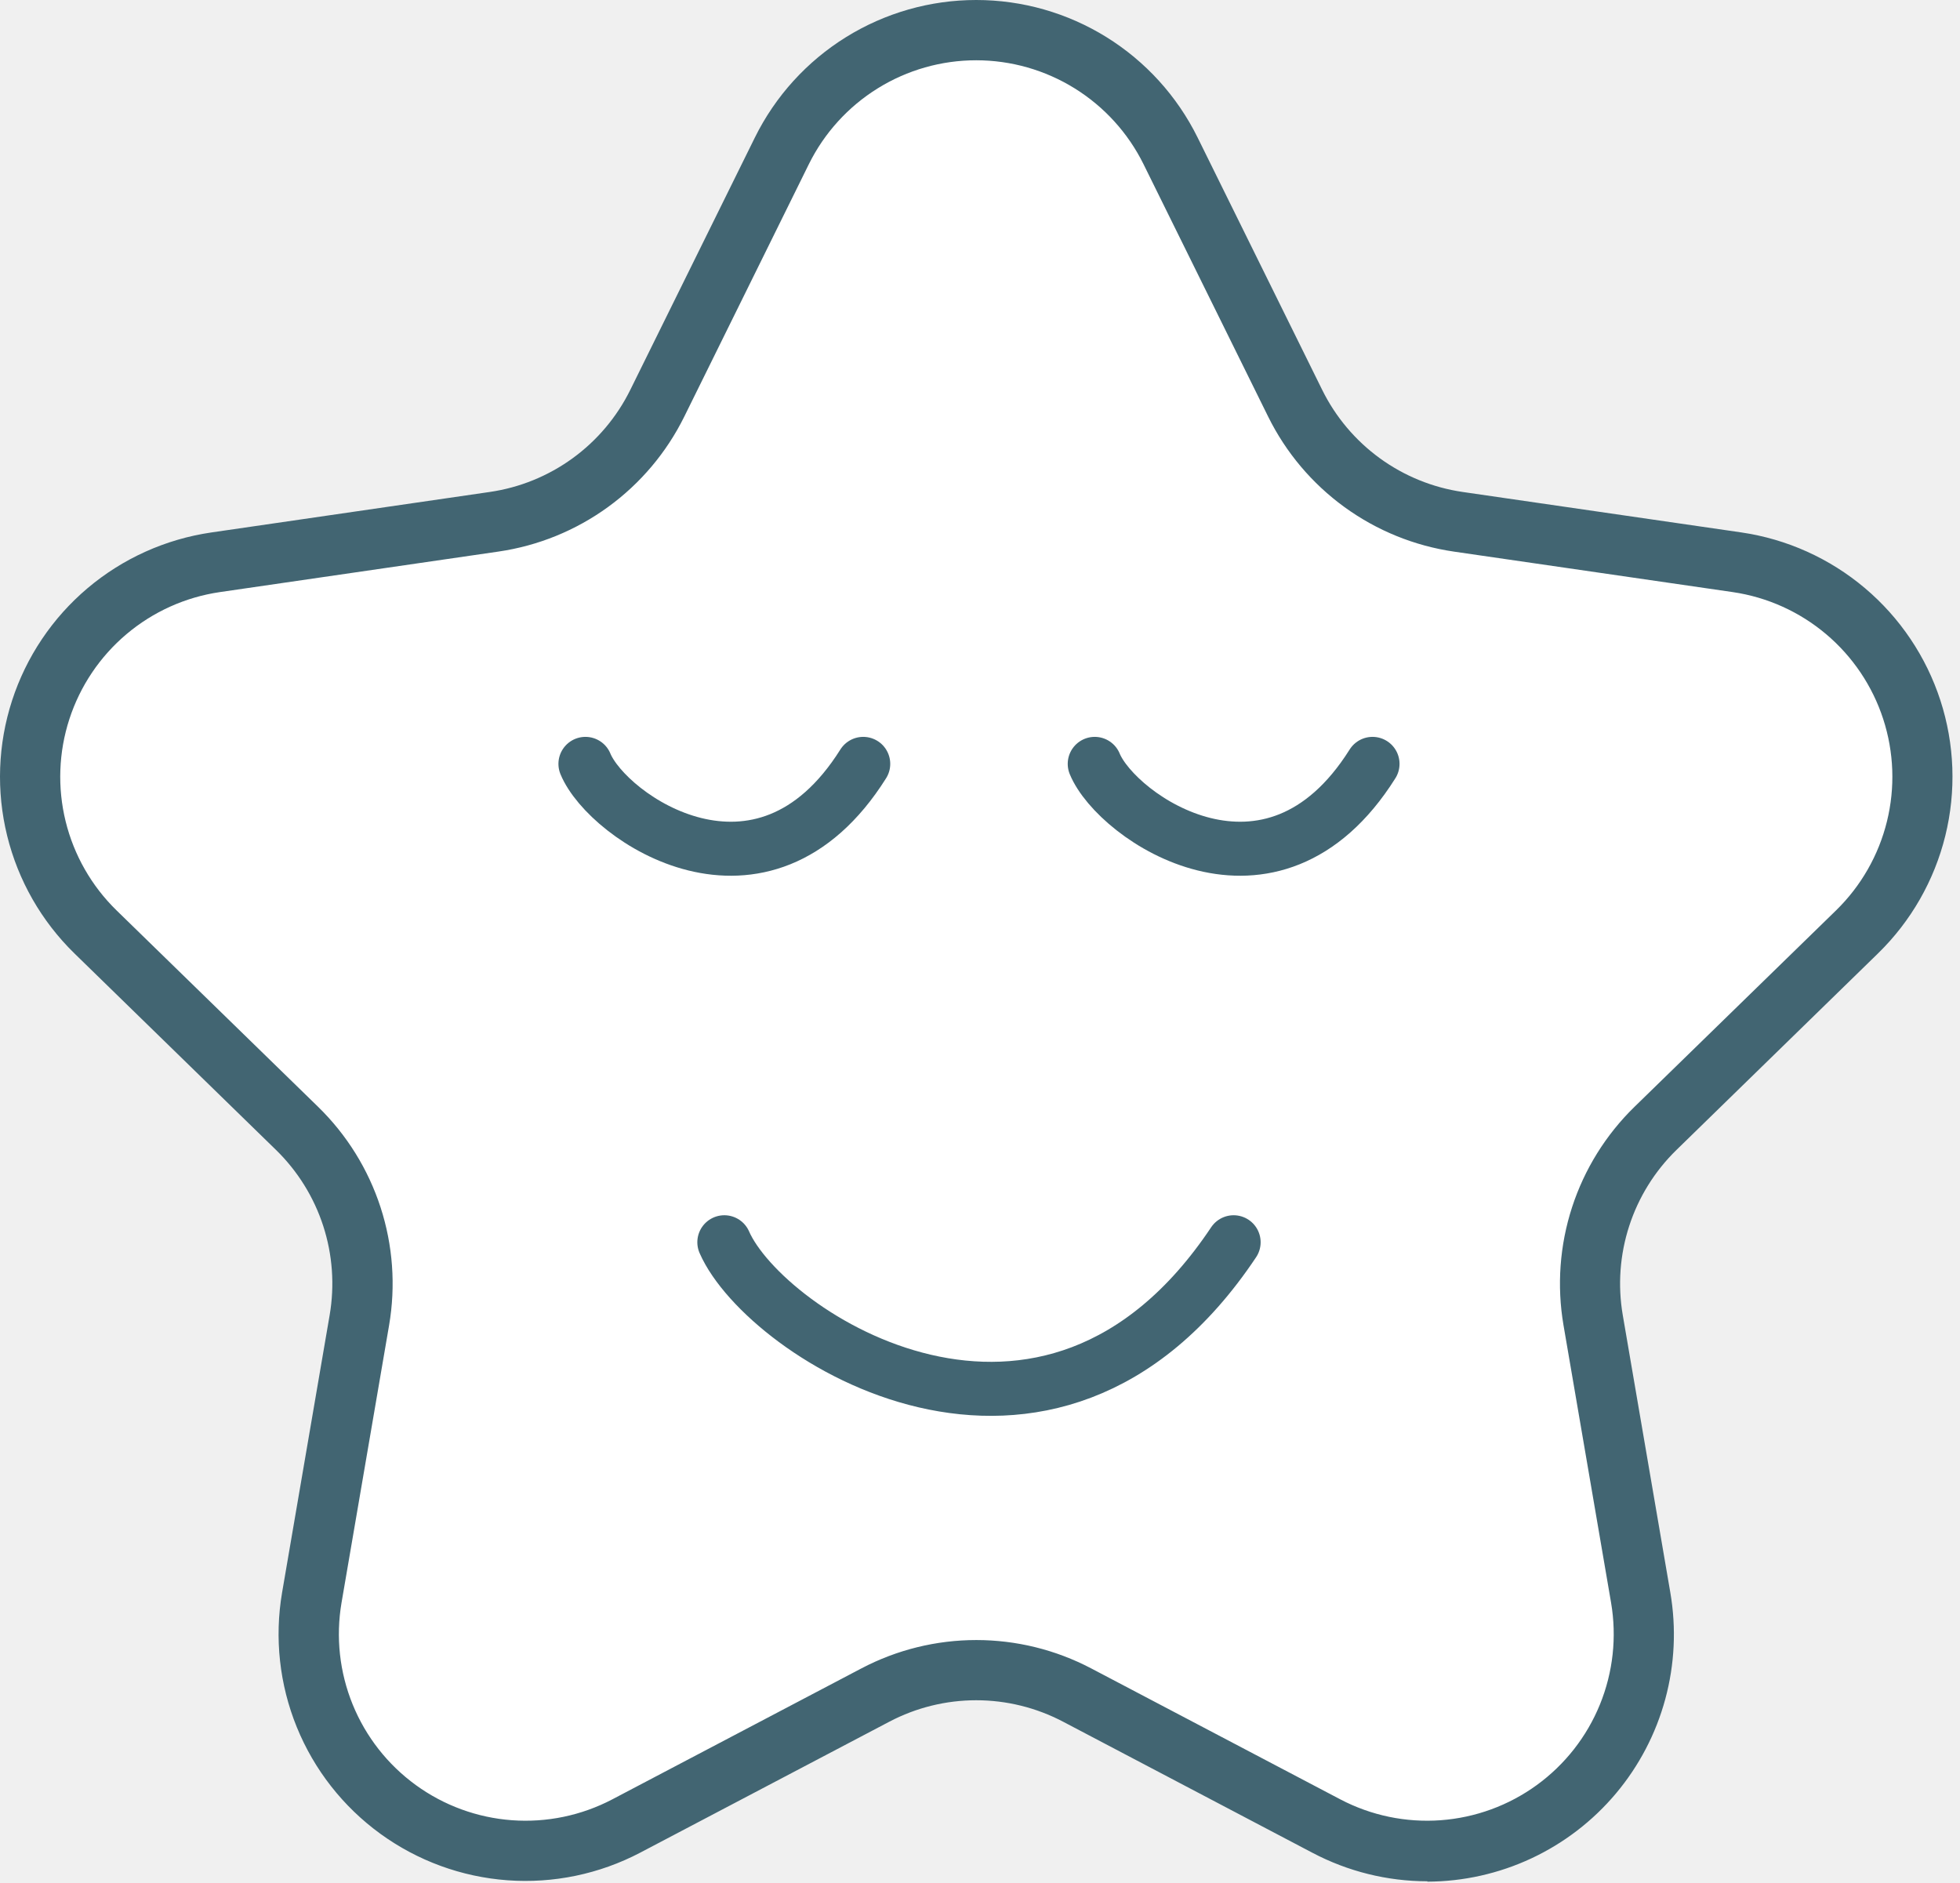
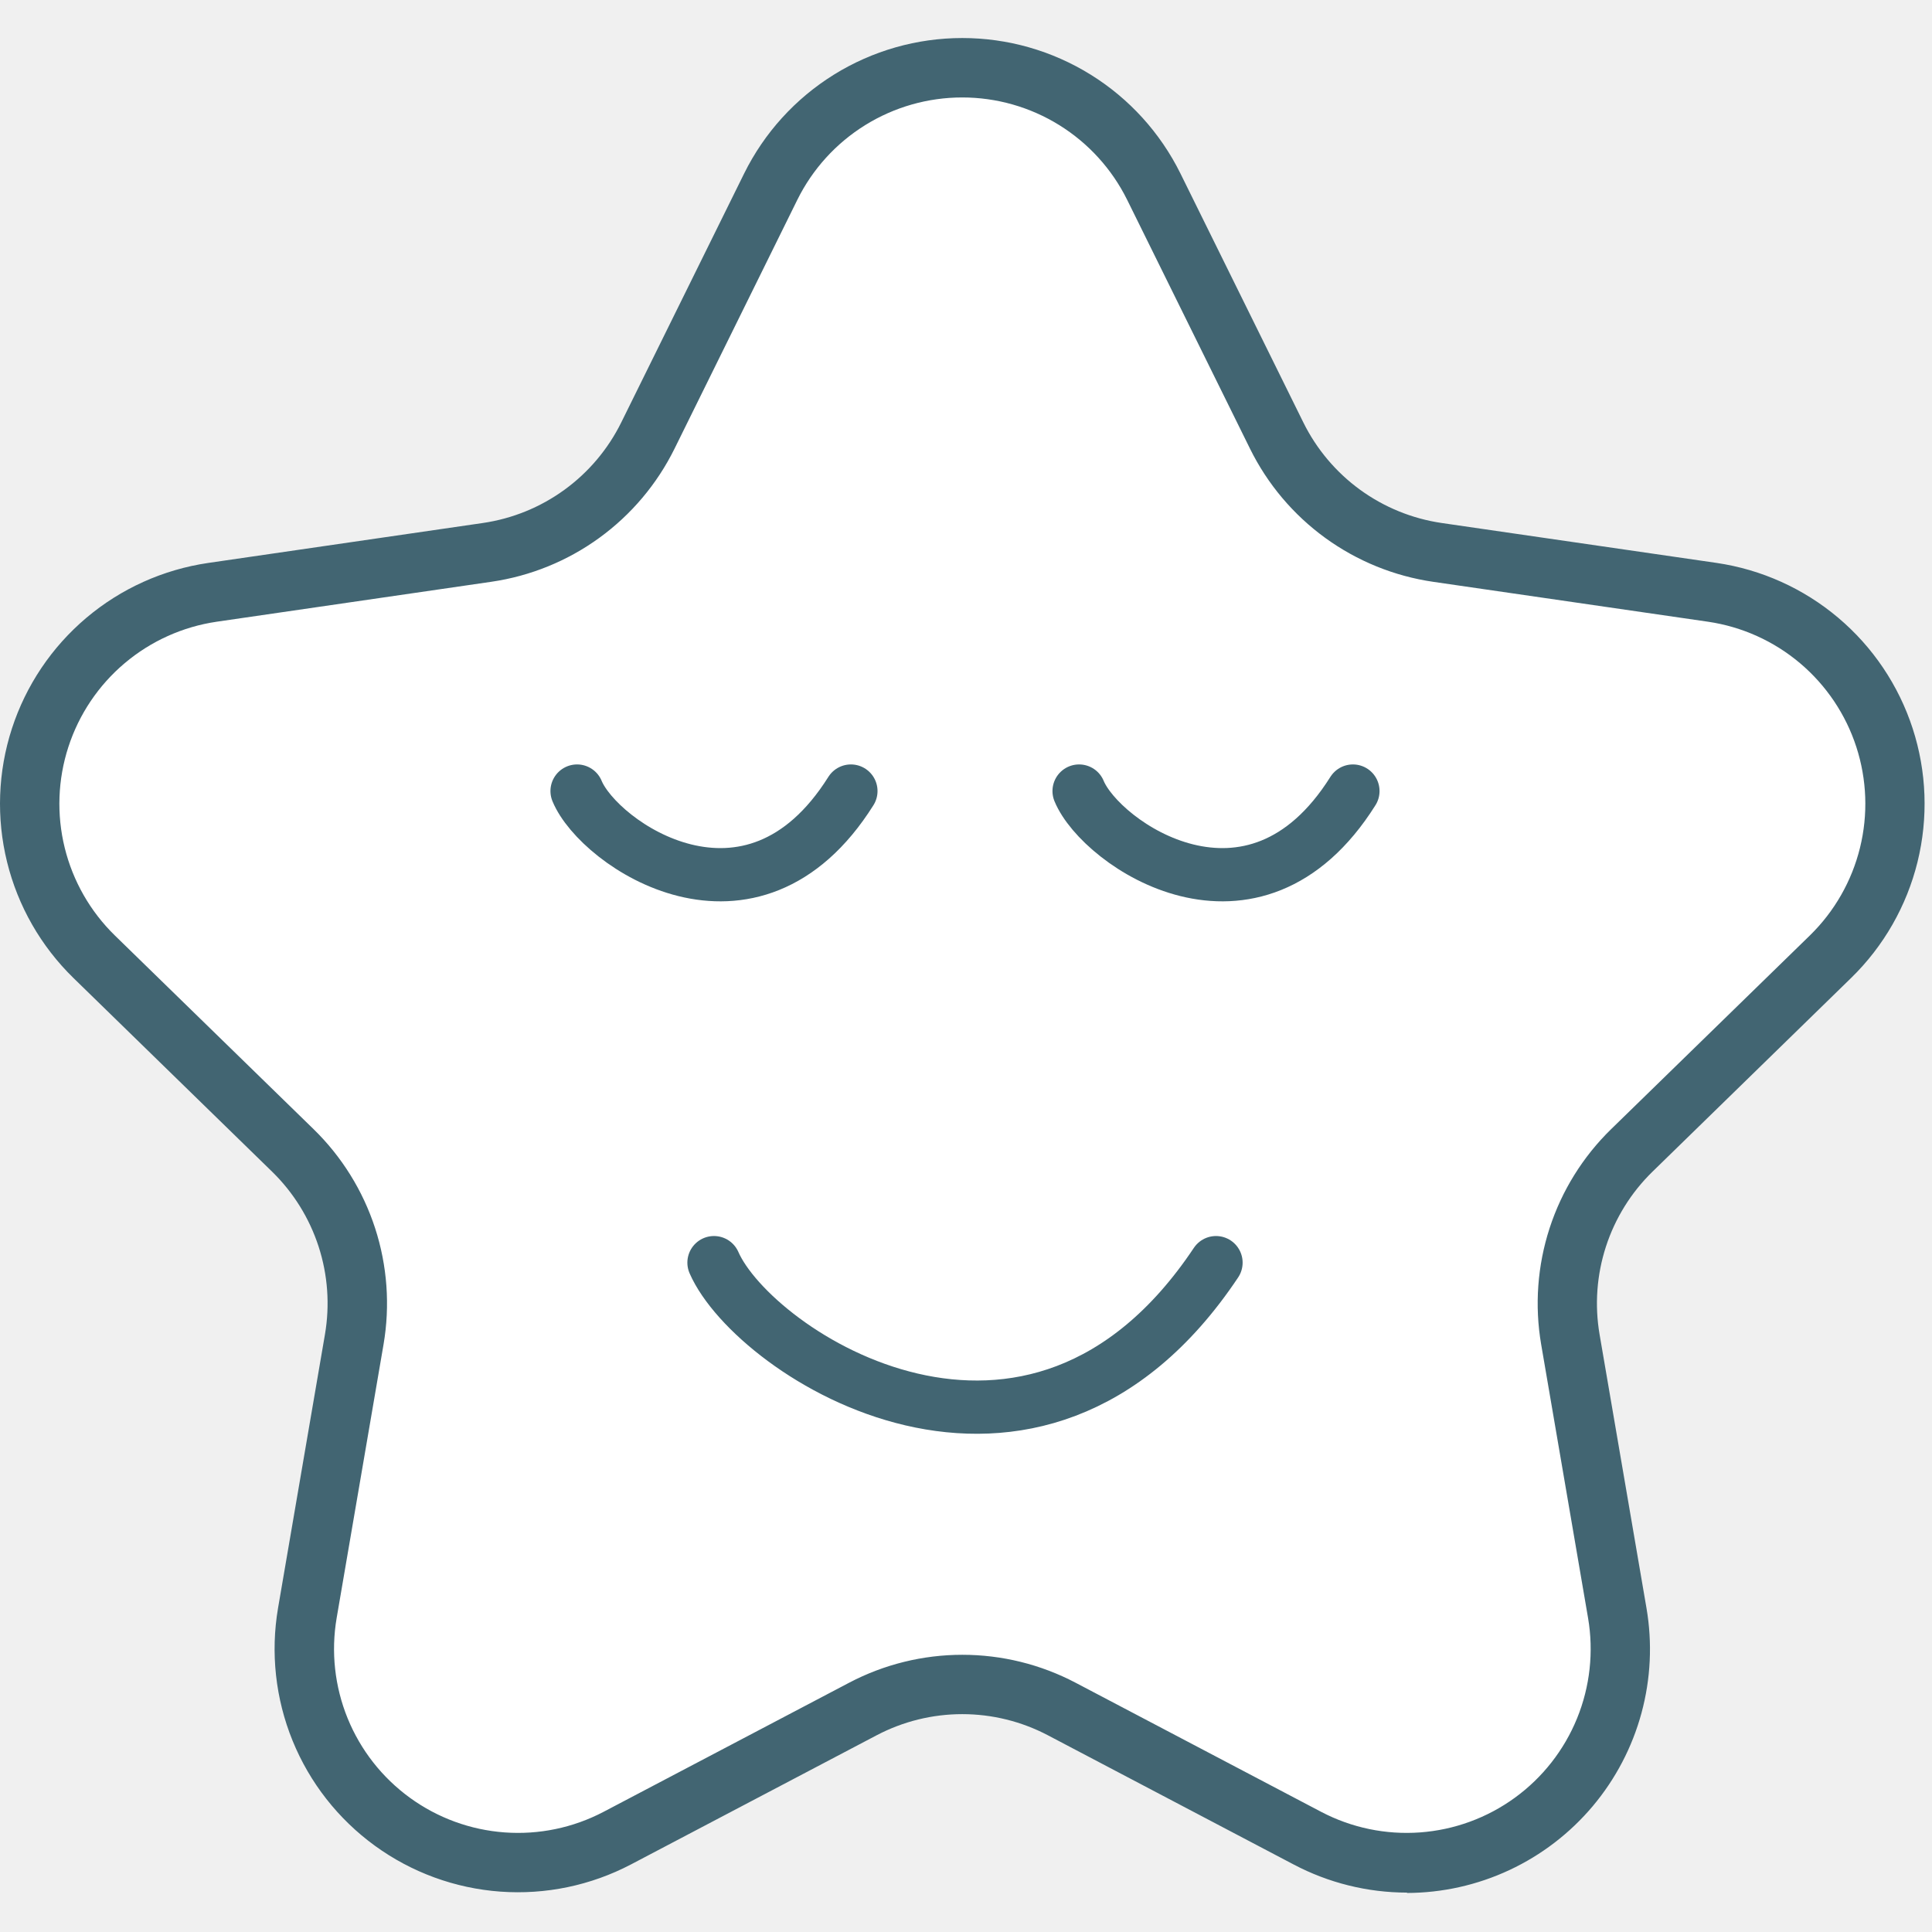
- <svg xmlns="http://www.w3.org/2000/svg" width="254" height="244" viewBox="0 0 254 244" fill="none">
+ <svg xmlns="http://www.w3.org/2000/svg" width="400" height="400" viewBox="0 0 254 244" fill="none">
  <path d="M151.689 20.144L167.843 52.866C169.859 56.947 172.836 60.477 176.519 63.152C180.202 65.828 184.479 67.568 188.984 68.224L225.101 73.468C248.13 76.816 257.323 105.113 240.662 121.361L214.526 146.834C211.269 150.01 208.832 153.931 207.425 158.258C206.018 162.585 205.683 167.189 206.449 171.674L212.614 207.642C216.516 230.578 192.472 248.075 171.878 237.243L139.577 220.285C135.547 218.167 131.062 217.06 126.509 217.06C121.956 217.06 117.472 218.167 113.441 220.285L81.141 237.227C60.538 248.059 36.463 230.562 40.404 207.627L46.569 171.658C47.337 167.171 47.004 162.564 45.597 158.234C44.19 153.904 41.751 149.981 38.492 146.802L12.356 121.33C-4.305 105.082 4.888 76.785 27.918 73.437L64.034 68.193C68.536 67.542 72.813 65.808 76.497 63.14C80.181 60.471 83.161 56.948 85.183 52.874L101.337 20.151C111.631 -0.724 141.387 -0.724 151.689 20.144V20.144Z" fill="white" />
  <path d="M184.973 243.821C179.774 243.816 174.655 242.543 170.059 240.115L137.758 223.133C134.289 221.311 130.428 220.358 126.509 220.358C122.59 220.358 118.729 221.311 115.26 223.133L82.959 240.115C77.677 242.885 71.725 244.124 65.775 243.691C59.826 243.258 54.117 241.171 49.291 237.664C44.465 234.158 40.715 229.373 38.465 223.849C36.215 218.325 35.554 212.281 36.556 206.401L42.722 170.433C43.382 166.571 43.096 162.607 41.886 158.881C40.676 155.155 38.579 151.779 35.776 149.042L9.641 123.562C5.373 119.394 2.356 114.117 0.929 108.325C-0.498 102.533 -0.277 96.458 1.566 90.785C3.409 85.112 6.801 80.067 11.36 76.219C15.918 72.372 21.461 69.876 27.363 69.012L63.472 63.76L64.596 71.486L28.487 76.738C24.026 77.392 19.837 79.28 16.392 82.189C12.947 85.097 10.384 88.91 8.99 93.198C7.597 97.486 7.43 102.078 8.507 106.455C9.584 110.833 11.864 114.823 15.088 117.974L41.223 143.447C44.935 147.066 47.712 151.533 49.315 156.464C50.918 161.395 51.298 166.641 50.424 171.752L44.259 207.72C43.502 212.165 44.003 216.733 45.704 220.909C47.406 225.084 50.24 228.701 53.888 231.351C57.535 234.002 61.851 235.58 66.348 235.908C70.845 236.236 75.344 235.301 79.338 233.208L111.639 216.226C116.229 213.815 121.336 212.555 126.521 212.555C131.706 212.555 136.813 213.815 141.403 216.226L173.704 233.208C177.697 235.301 182.196 236.236 186.693 235.908C191.19 235.58 195.506 234.002 199.154 231.351C202.801 228.701 205.636 225.084 207.337 220.909C209.039 216.733 209.539 212.165 208.783 207.72L202.617 171.752C201.743 166.641 202.124 161.395 203.726 156.464C205.329 151.533 208.106 147.066 211.818 143.447L237.954 117.974C241.178 114.823 243.457 110.833 244.534 106.455C245.612 102.078 245.444 97.486 244.051 93.198C242.658 88.91 240.094 85.097 236.649 82.189C233.204 79.28 229.015 77.392 224.554 76.738L188.438 71.494C183.302 70.749 178.425 68.766 174.227 65.717C170.029 62.667 166.635 58.643 164.339 53.99L148.185 21.267C146.184 17.227 143.094 13.827 139.263 11.449C135.432 9.071 131.014 7.812 126.505 7.812C121.997 7.812 117.578 9.071 113.747 11.449C109.917 13.827 106.827 17.227 104.826 21.267L88.679 53.99C86.383 58.639 82.992 62.661 78.796 65.709C74.601 68.757 69.728 70.74 64.596 71.486L63.472 63.76C67.352 63.196 71.036 61.697 74.207 59.392C77.379 57.088 79.943 54.047 81.679 50.532L97.833 17.81C100.478 12.463 104.565 7.962 109.633 4.815C114.701 1.668 120.547 1.52588e-05 126.513 1.52588e-05C132.478 1.52588e-05 138.325 1.668 143.393 4.815C148.461 7.962 152.548 12.463 155.193 17.81L171.347 50.532C173.082 54.046 175.645 57.086 178.815 59.391C181.985 61.695 185.668 63.194 189.546 63.76L225.663 69.004C231.565 69.868 237.108 72.365 241.666 76.212C246.225 80.059 249.617 85.104 251.46 90.777C253.303 96.45 253.524 102.525 252.097 108.317C250.67 114.109 247.653 119.387 243.385 123.554L217.25 149.042C214.444 151.779 212.345 155.156 211.134 158.884C209.923 162.611 209.635 166.577 210.297 170.441L216.462 206.409C217.249 211.001 217.026 215.709 215.808 220.205C214.589 224.701 212.405 228.878 209.408 232.444C206.41 236.01 202.671 238.88 198.451 240.853C194.231 242.826 189.631 243.855 184.973 243.868V243.821Z" fill="#426572" />
  <path d="M75.868 99C78.731 105.942 98.777 119.827 111.868 99" stroke="#426572" stroke-width="7" stroke-linecap="round" />
  <path d="M141.868 99C144.731 105.942 164.777 119.827 177.868 99" stroke="#426572" stroke-width="7" stroke-linecap="round" />
  <path d="M93.868 161C99.118 172.992 135.868 196.974 159.868 161" stroke="#426572" stroke-width="7" stroke-linecap="round" />
</svg>
